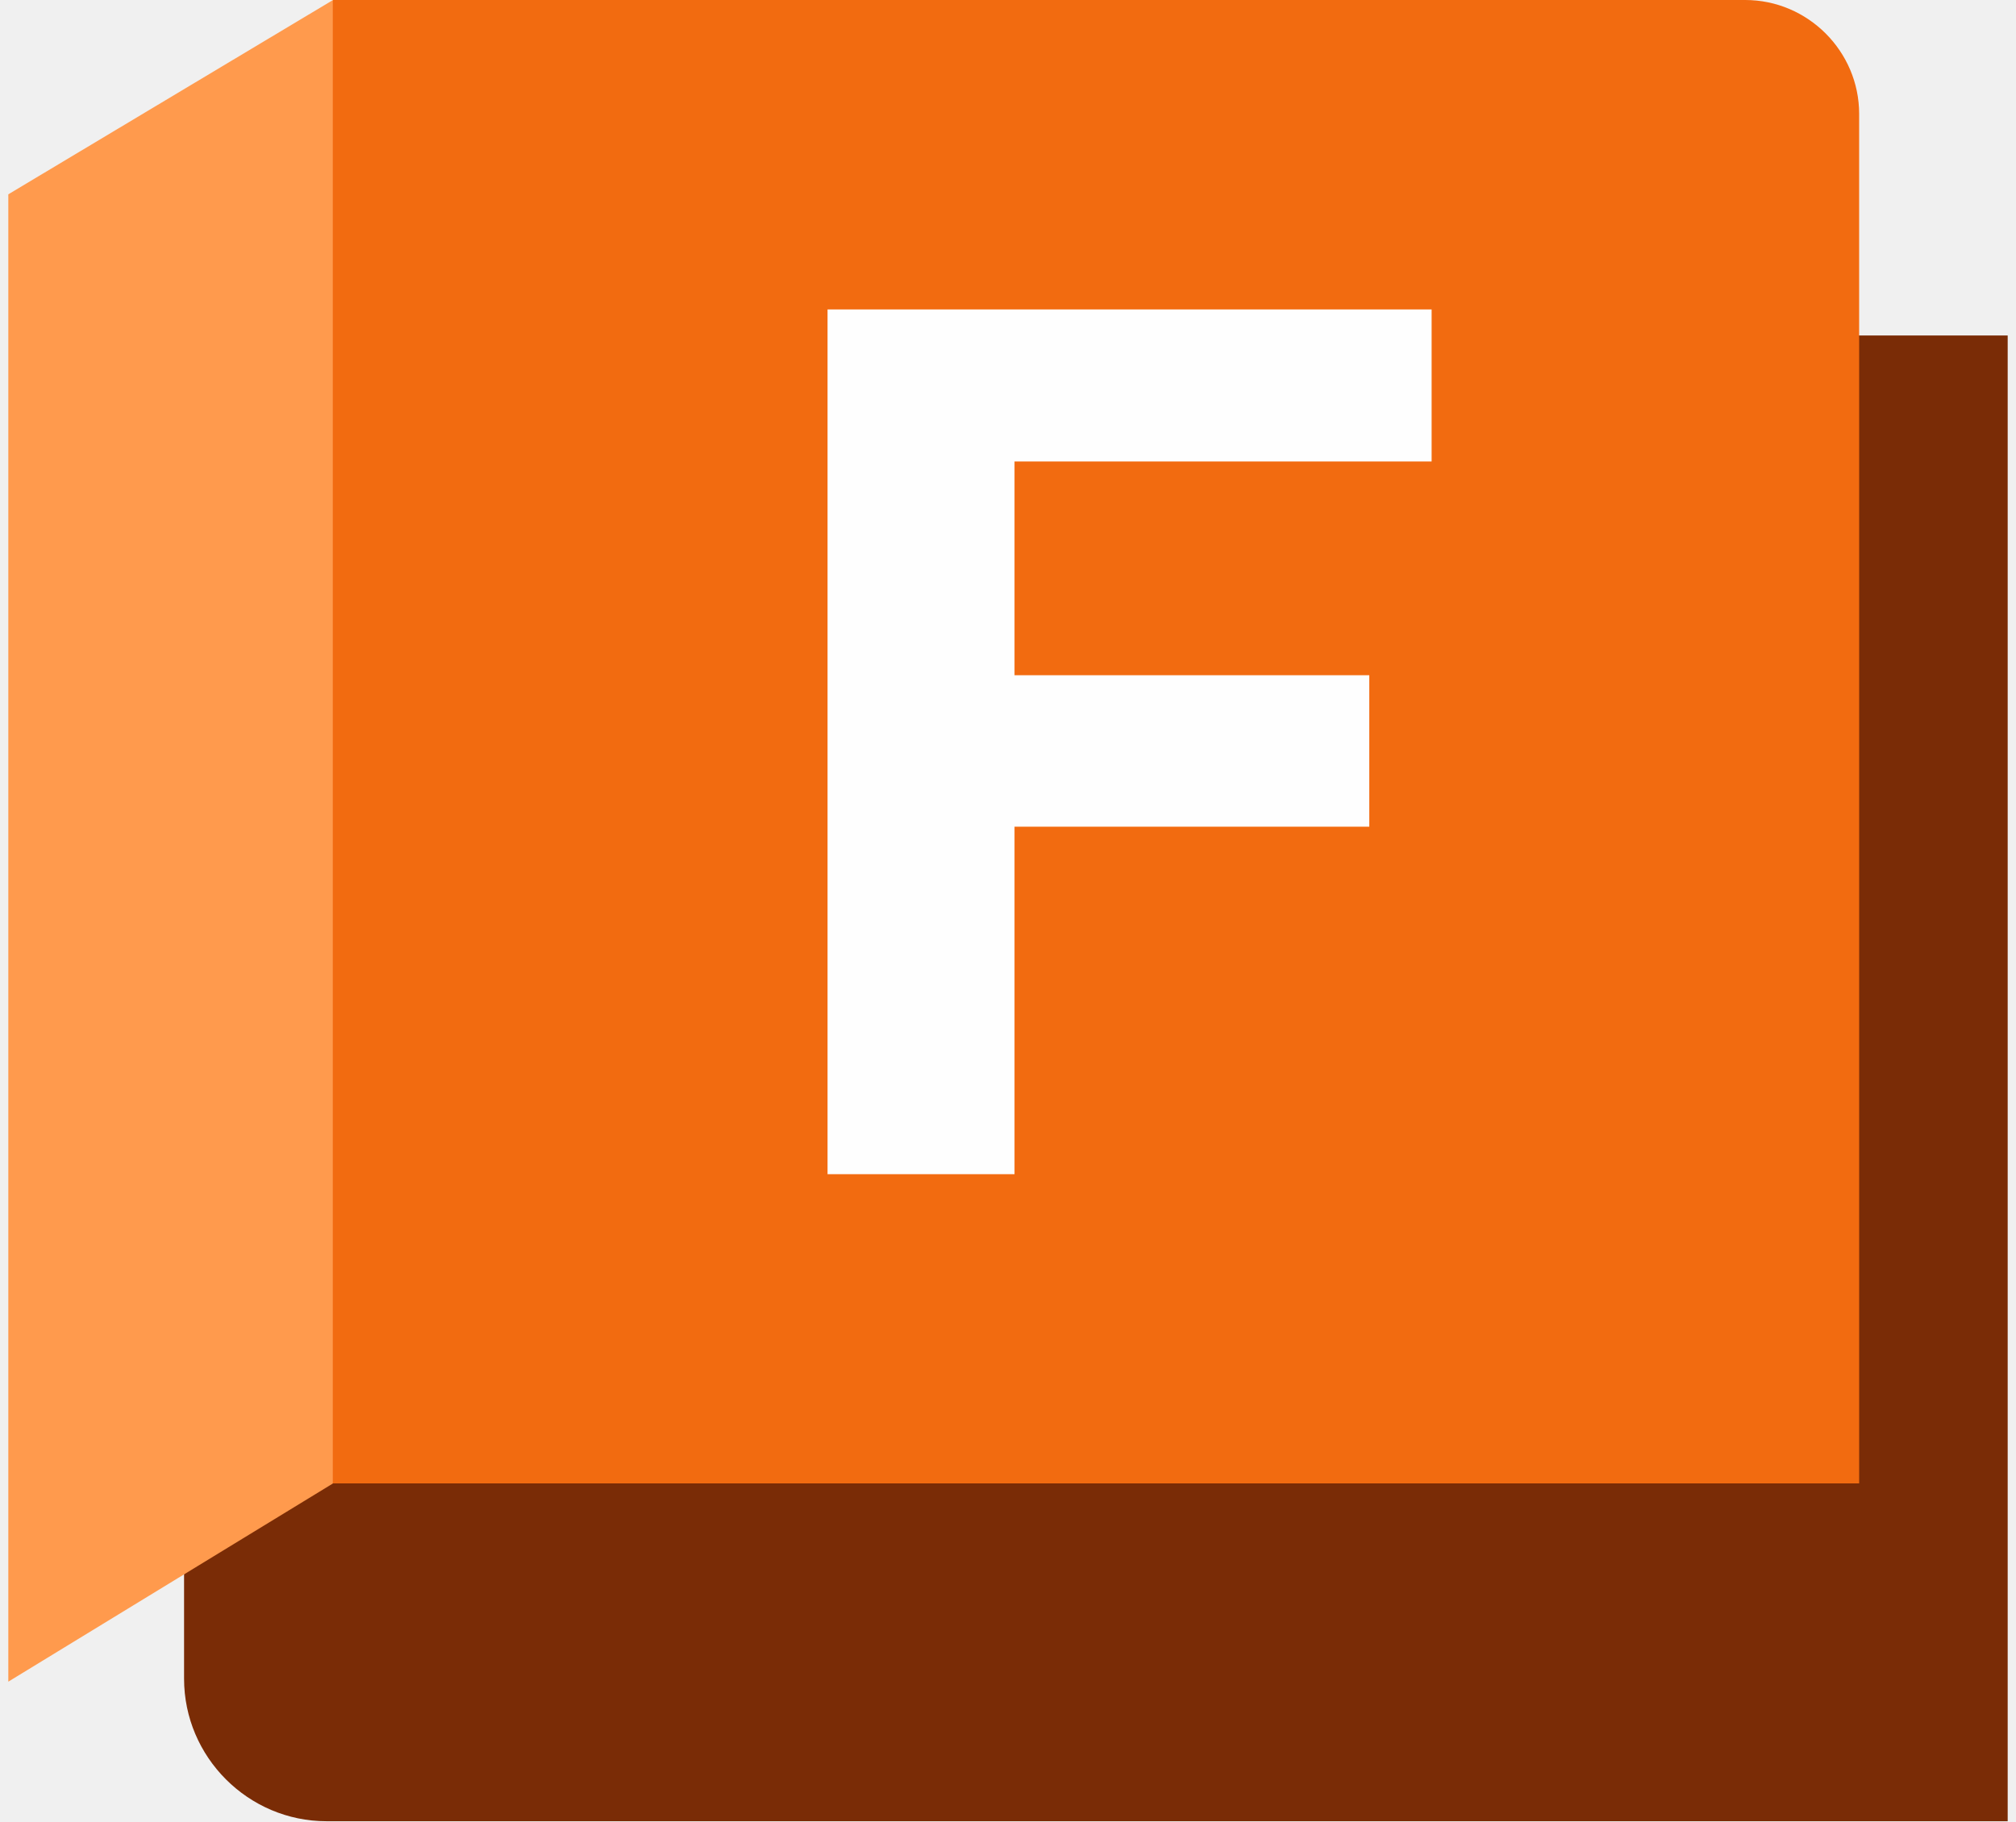
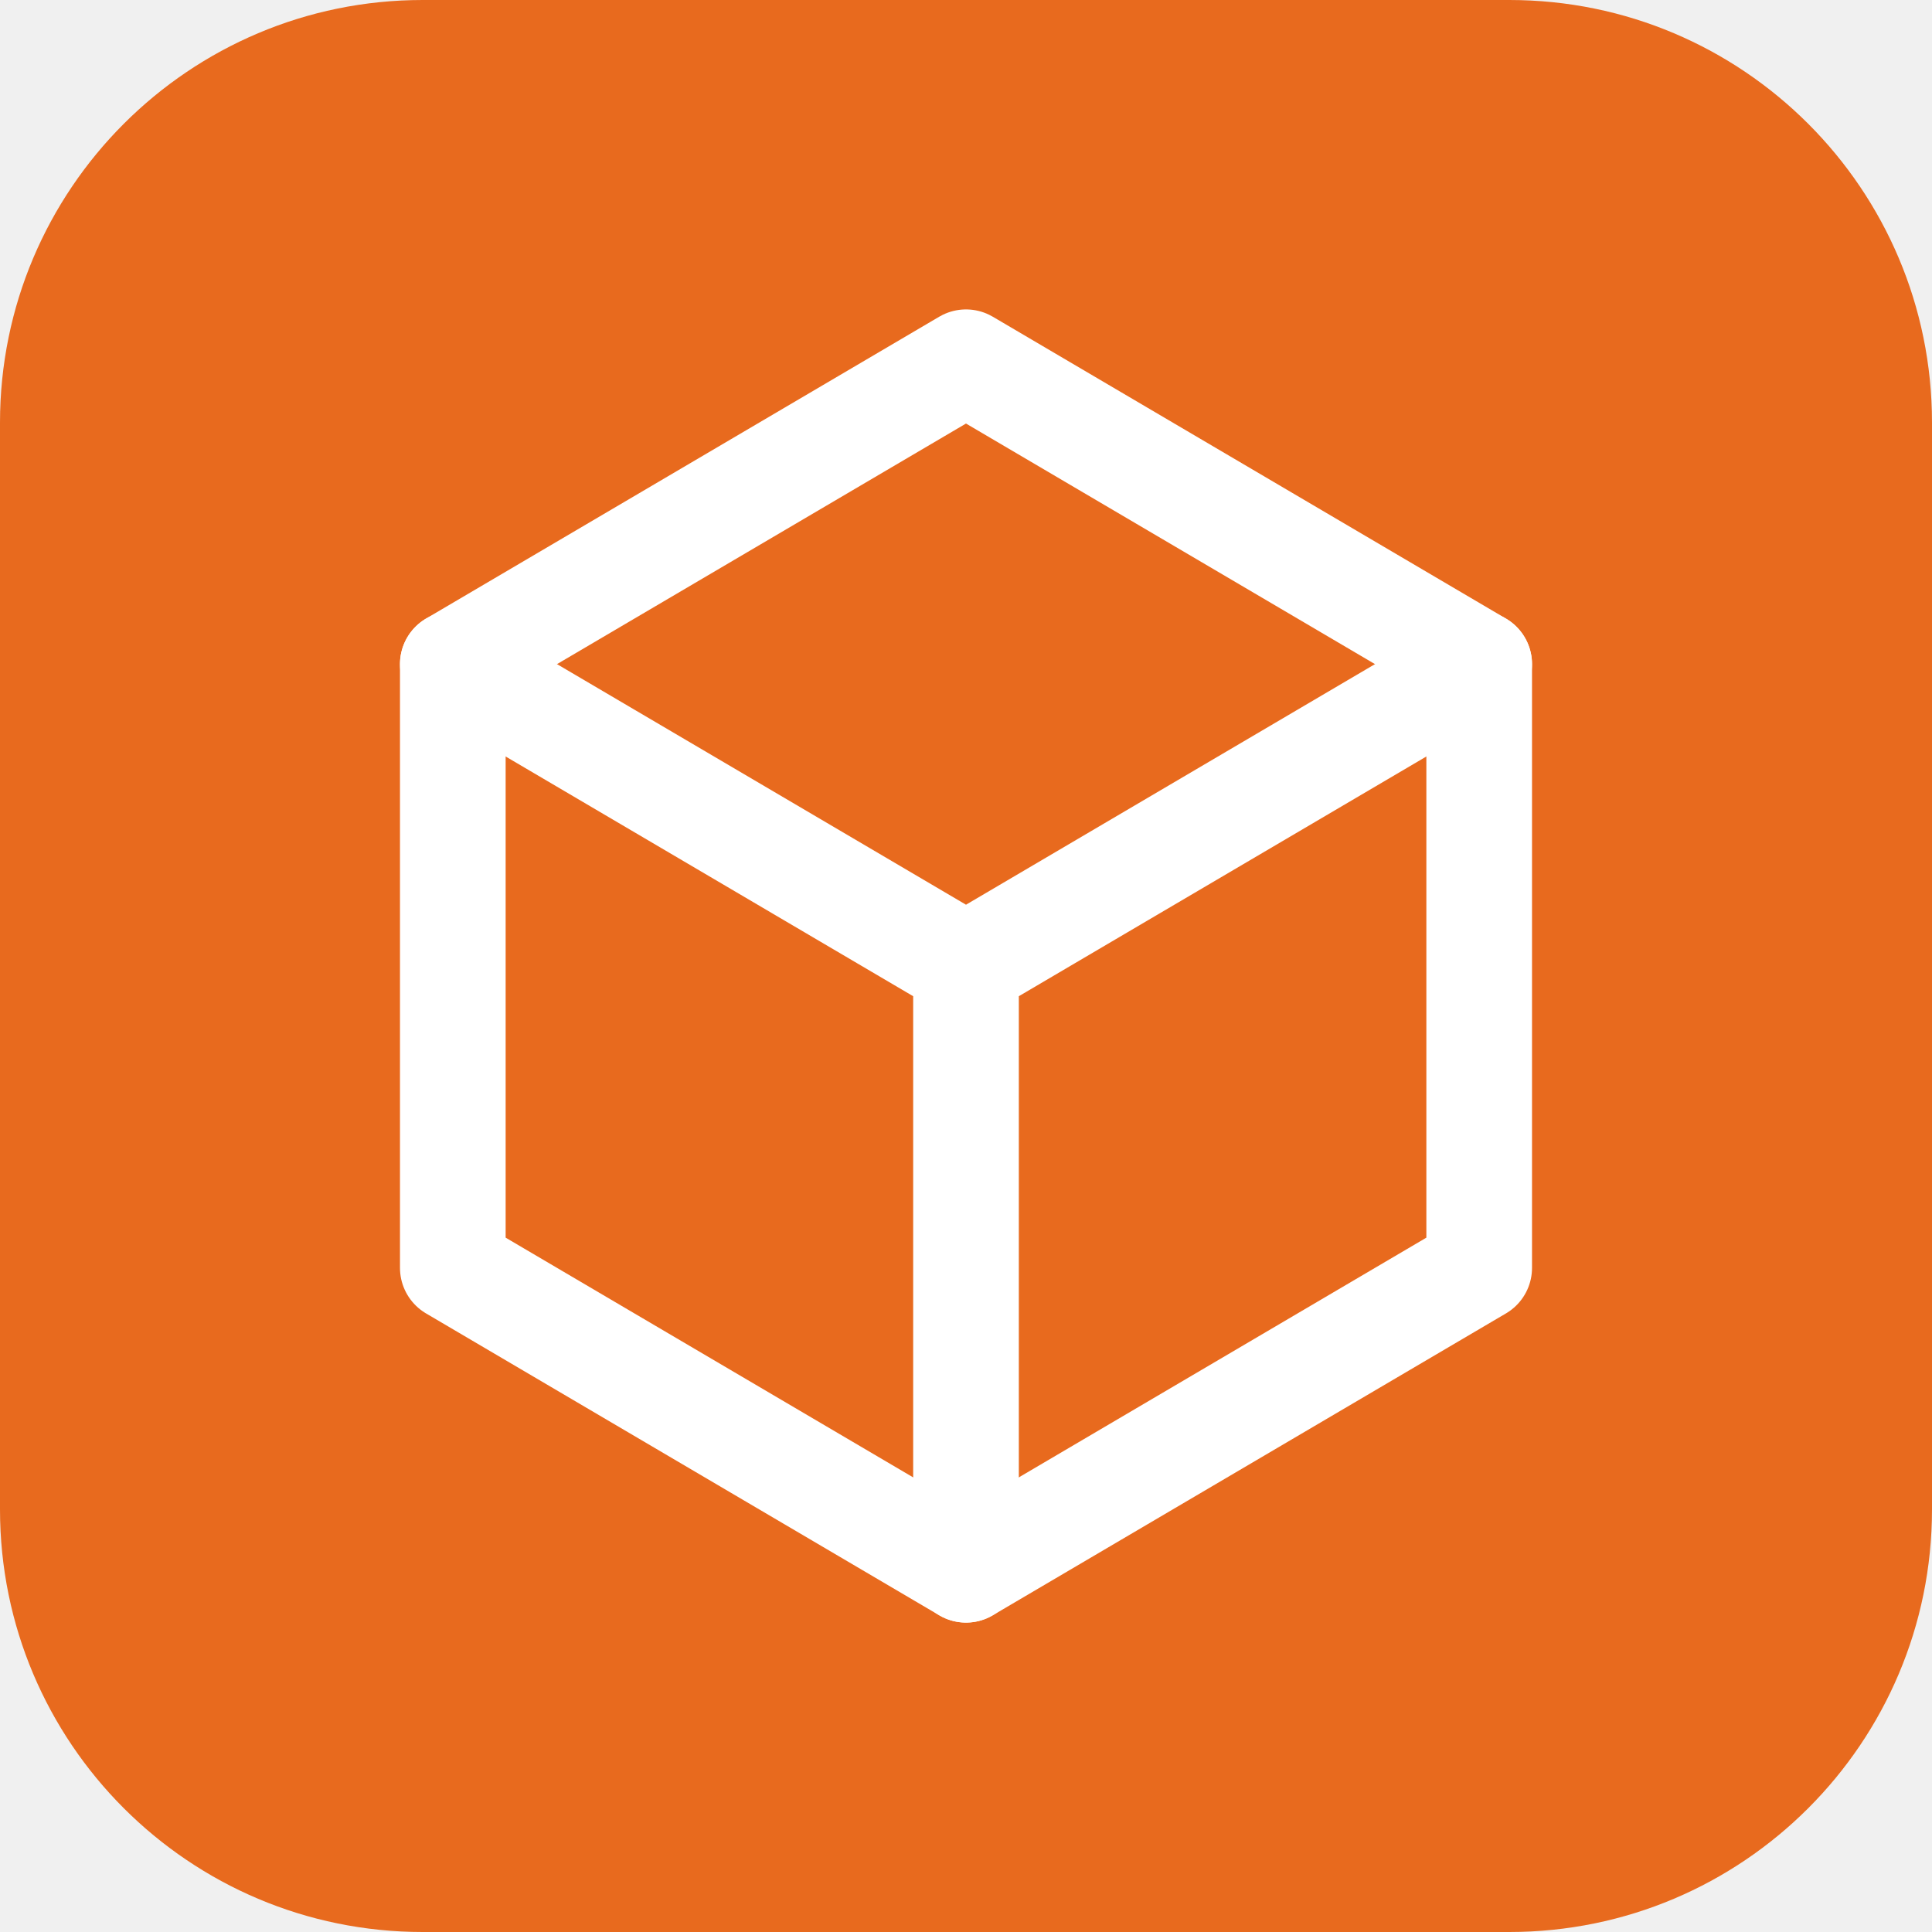
- <svg xmlns="http://www.w3.org/2000/svg" width="430" height="388.556" viewBox="94.456 138.906 20.852 18.999">
-   <path fill="#7a2c06" fill-rule="evenodd" d="M 115.308,142.406 H 96.289 v 14.012 c 0,0.818 0.669,1.487 1.486,1.487 h 17.533 v -15.498 1e-4 z" />
-   <path fill="#ff9a4d" fill-rule="evenodd" d="m 98.809,153.326 c -0.057,0.172 -0.97,1.057 -0.97,1.057 l -3.383,2.066 v -15.516 l 3.383,-2.025 4.446,11.253 -3.477,3.166 2e-4,-2e-4 z" />
-   <path fill="#f26b10" fill-rule="evenodd" d="m 97.84,138.906 h 14.73 c 0.654,0 1.189,0.535 1.189,1.189 v 14.286 H 97.84 v -15.476 4e-4 z" />
-   <path fill="#fefefe" d="M 103.0,142.134 H 109.3 V 143.72 H 104.95 V 145.95 H 108.65 V 147.53 H 104.95 V 151.155 H 103.0 Z" />
+ <svg xmlns="http://www.w3.org/2000/svg" viewBox="0 0 64 64">
+   <rect width="64" height="64" rx="14" fill="#E86A1E" />
+   <path d="M32 12 L49 22 V42 L32 52 L15 42 V22 Z" fill="none" stroke="#FFFFFF" stroke-width="3.5" stroke-linecap="round" stroke-linejoin="round" />
+   <path d="M15 22 L32 32 L49 22 M32 32 V52" fill="none" stroke="#FFFFFF" stroke-width="3.5" stroke-linecap="round" stroke-linejoin="round" />
</svg>
